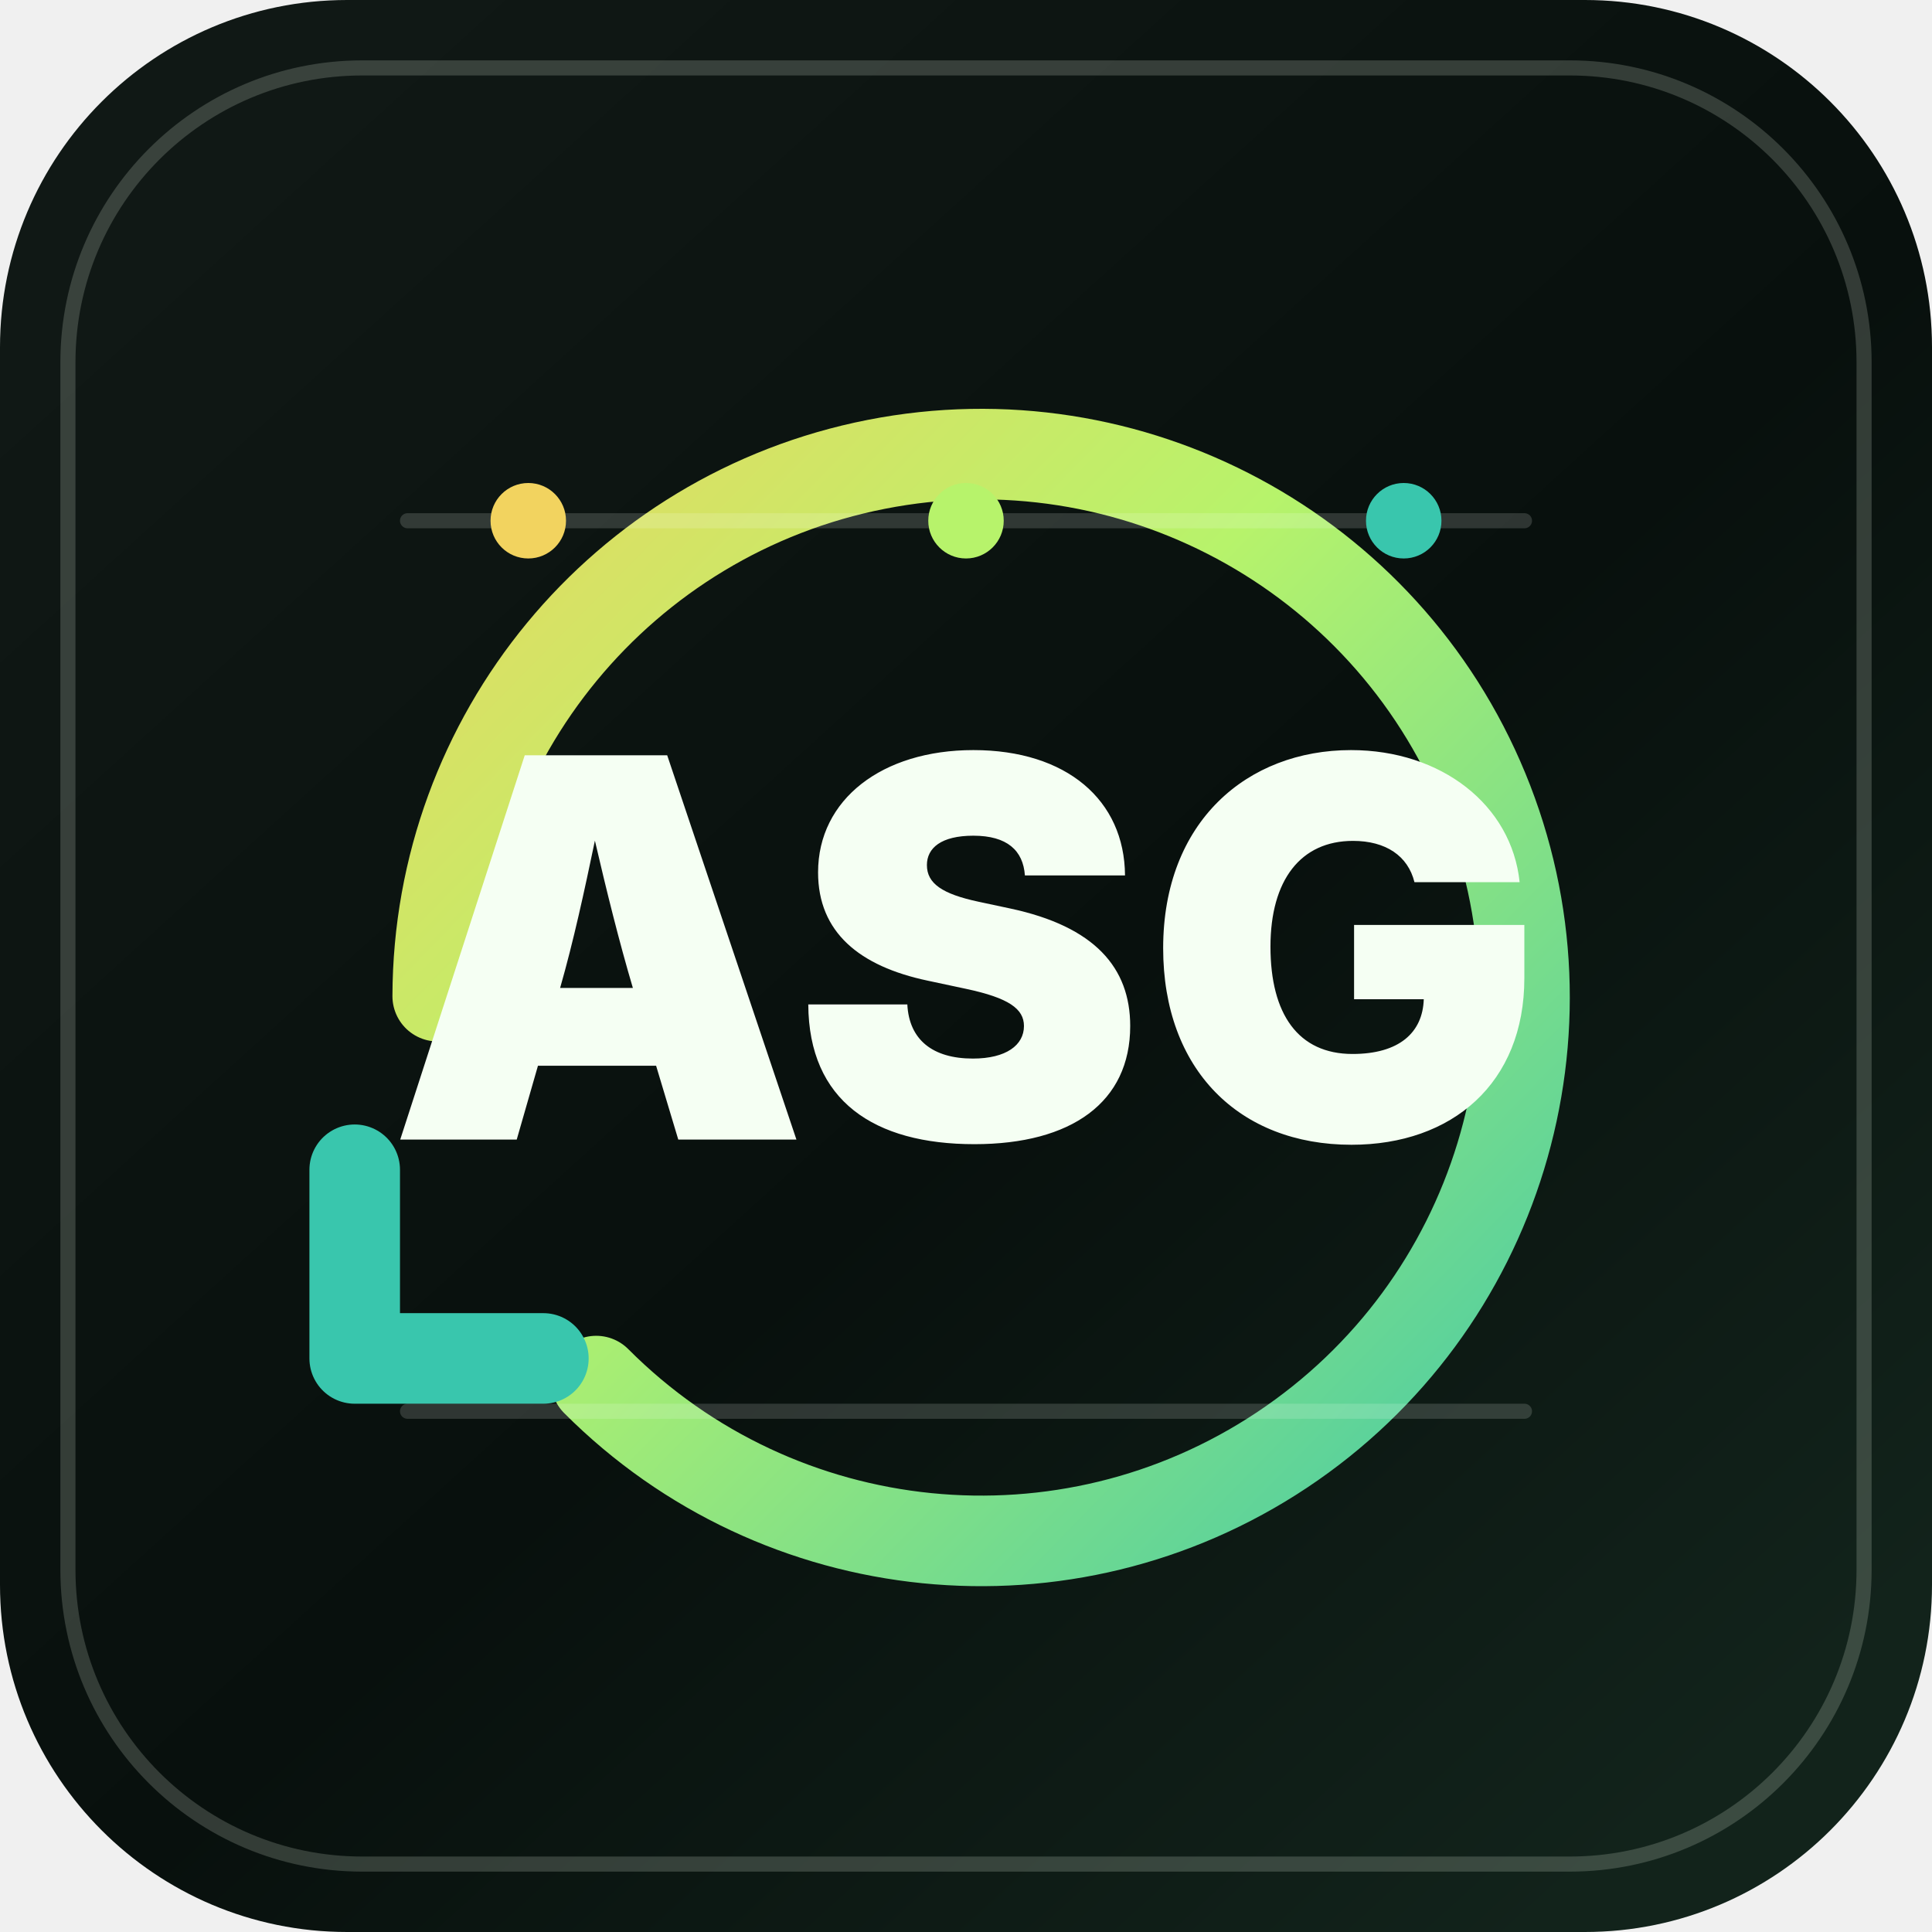
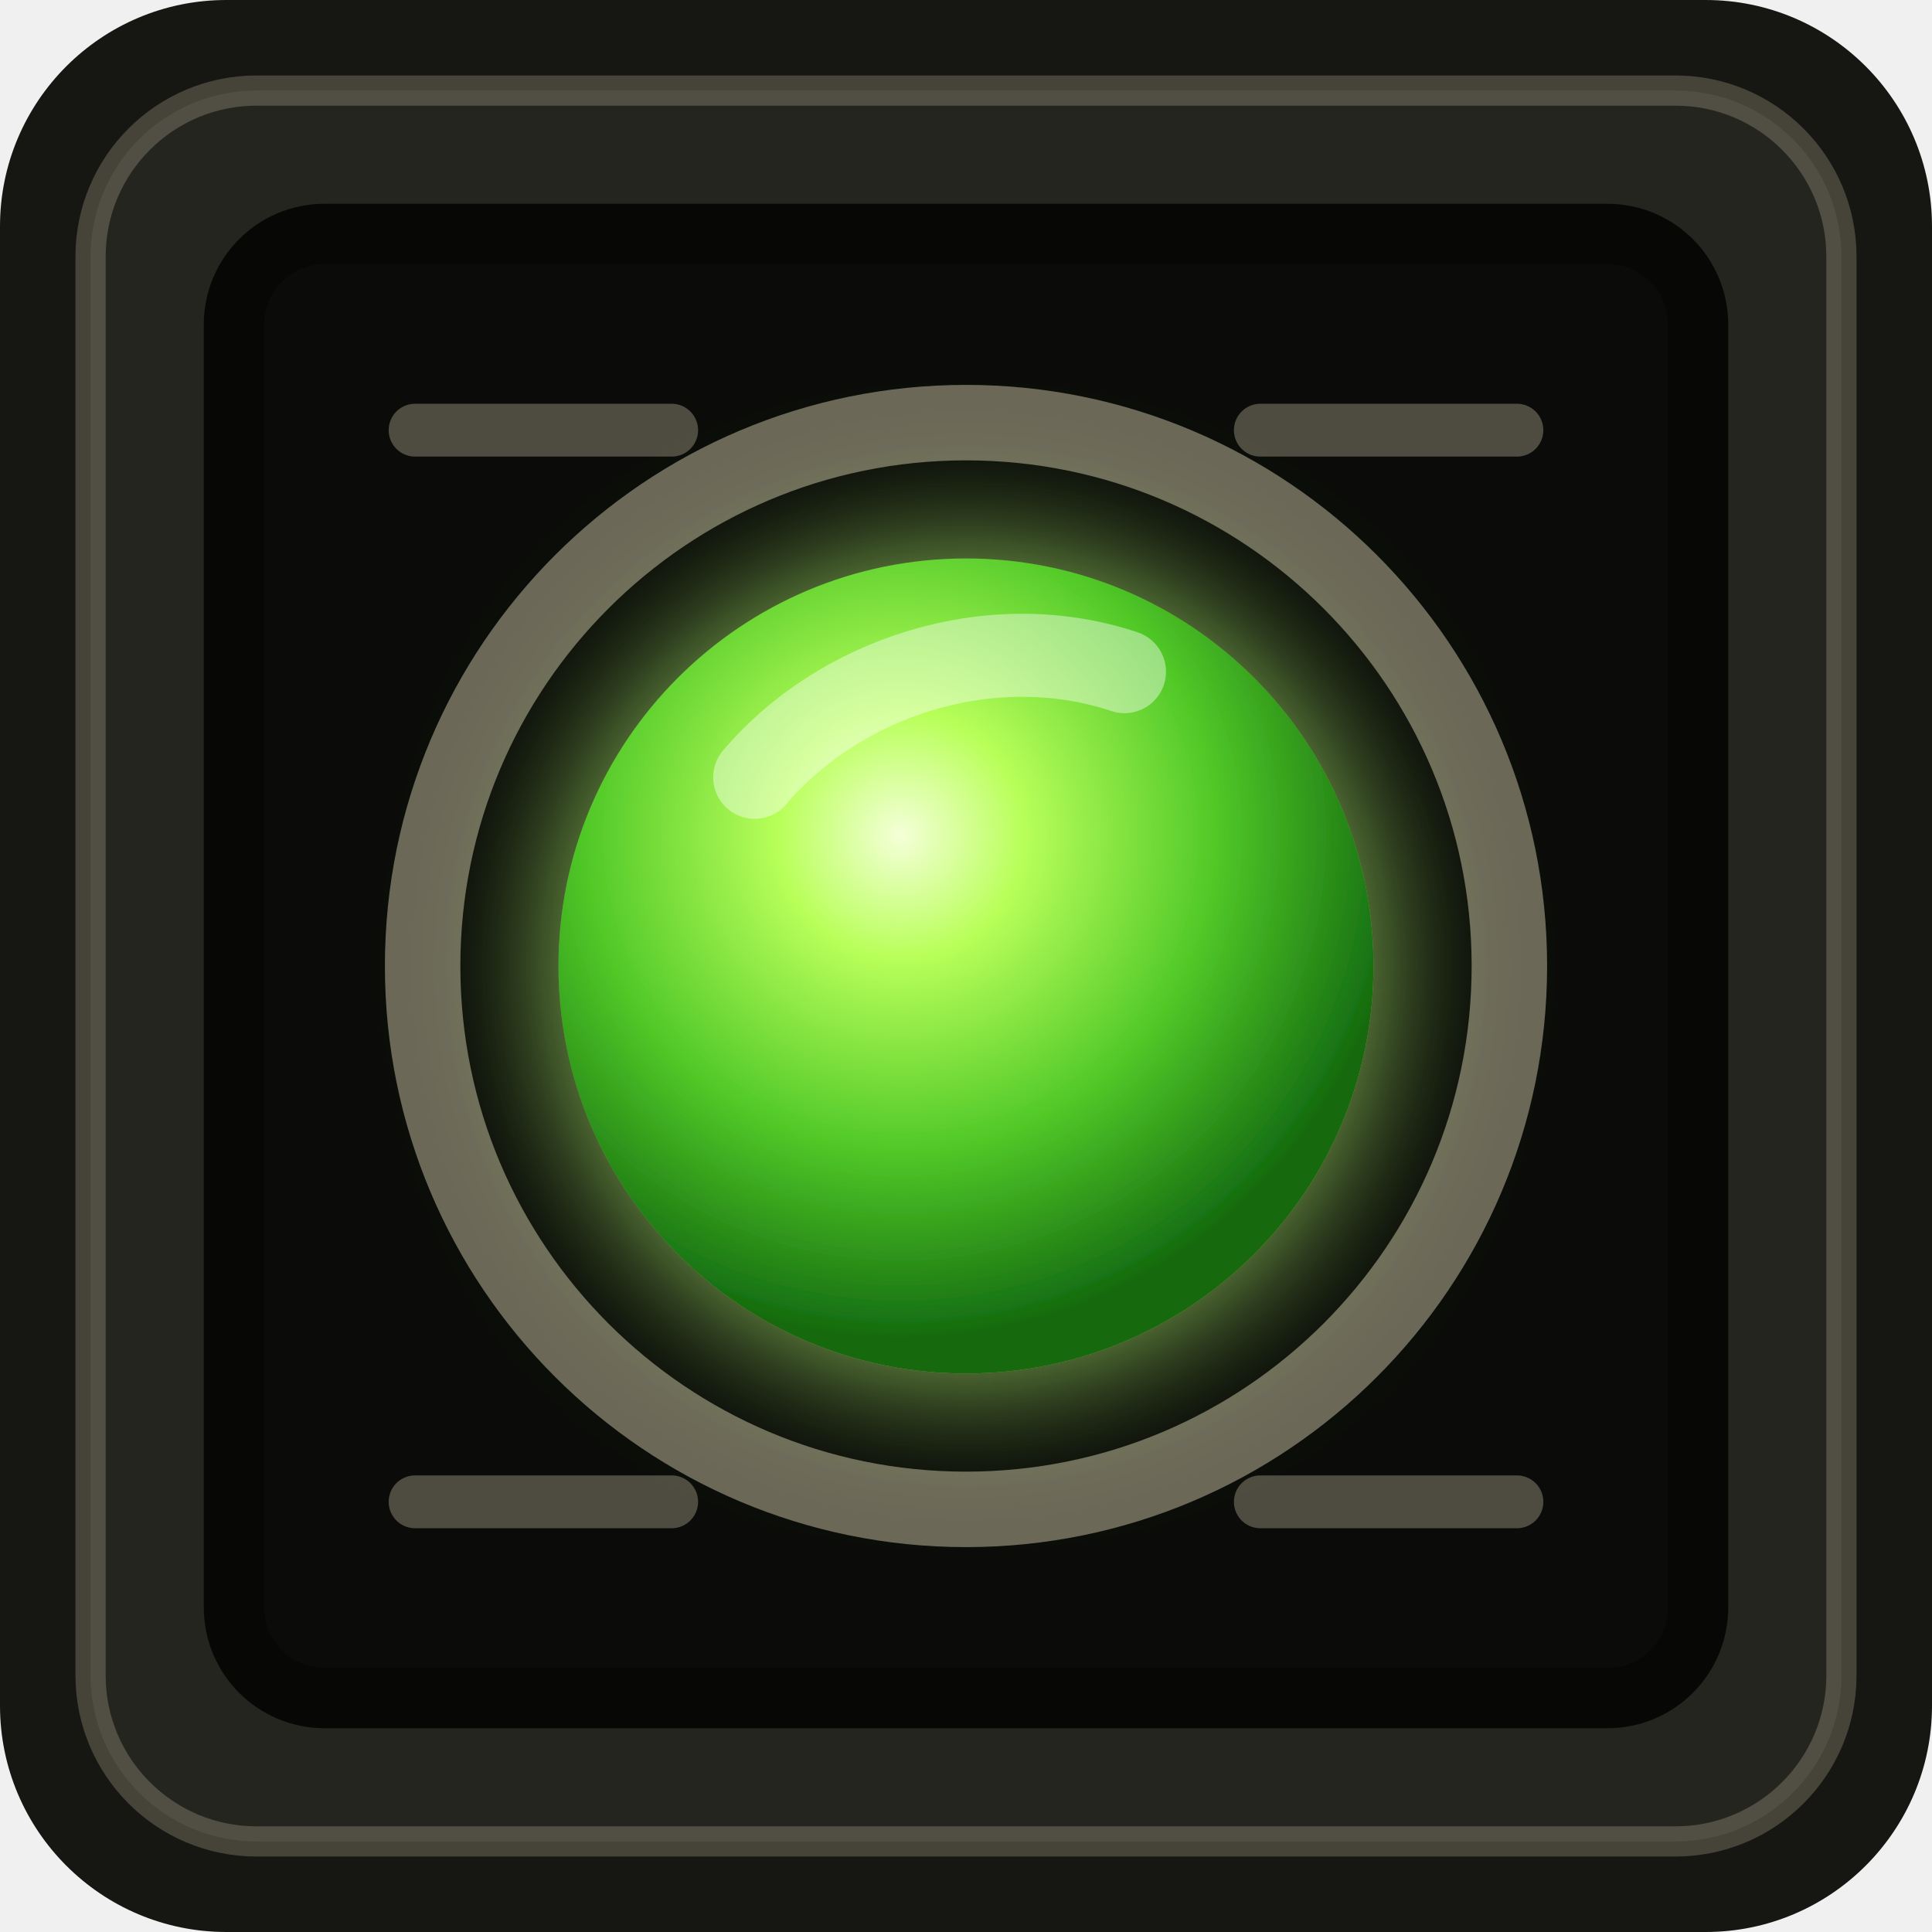
<svg xmlns="http://www.w3.org/2000/svg" viewBox="0 0 256 256" role="img" aria-labelledby="title desc">
  <defs>
-     <linearGradient id="field" x1="30" y1="20" x2="226" y2="236" gradientUnits="userSpaceOnUse">
-       <stop offset="0" stop-color="#101815" />
-       <stop offset="0.55" stop-color="#08100d" />
-       <stop offset="1" stop-color="#12231b" />
-     </linearGradient>
-     <linearGradient id="signal" x1="42" y1="44" x2="214" y2="212" gradientUnits="userSpaceOnUse">
-       <stop offset="0" stop-color="#f2d35f" />
-       <stop offset="0.44" stop-color="#b7f36b" />
-       <stop offset="1" stop-color="#39c6ad" />
-     </linearGradient>
-     <filter id="glow" x="-20%" y="-20%" width="140%" height="140%">
-       <feGaussianBlur stdDeviation="4" result="blur" />
-       <feColorMatrix in="blur" type="matrix" values="0 0 0 0 0.45 0 0 0 0 0.95 0 0 0 0 0.42 0 0 0 0.7 0" result="color" />
+     <radialGradient id="lamp" cx="42%" cy="34%" r="62%">
+       <stop offset="0" stop-color="#f4ffd8" />
+       <stop offset="0.24" stop-color="#b9ff5a" />
+       <stop offset="0.62" stop-color="#51c928" />
+       <stop offset="1" stop-color="#12690f" />
+     </radialGradient>
+     <filter id="lampGlow" x="-45%" y="-45%" width="190%" height="190%">
+       <feGaussianBlur stdDeviation="10" result="blur" />
+       <feColorMatrix in="blur" type="matrix" values="0 0 0 0 0.48 0 0 0 0 1 0 0 0 0 0.18 0 0 0 0.78 0" result="glow" />
      <feMerge>
-         <feMergeNode in="color" />
+         <feMergeNode in="glow" />
        <feMergeNode in="SourceGraphic" />
      </feMerge>
    </filter>
  </defs>
-   <rect width="256" height="256" rx="46" fill="url(#field)" />
-   <rect x="9" y="9" width="238" height="238" rx="39" fill="none" stroke="#f5fff3" stroke-opacity="0.18" stroke-width="2" />
-   <path d="M58 132a72 72 0 1 1 21 51" fill="none" stroke="url(#signal)" stroke-width="12" stroke-linecap="round" />
-   <path d="M72 180 47 180 47 155" fill="none" stroke="#39c6ad" stroke-width="12" stroke-linecap="round" stroke-linejoin="round" />
-   <path d="M54 69h148M54 187h148" stroke="#f5fff3" stroke-opacity="0.16" stroke-width="2" stroke-linecap="round" />
-   <circle cx="70" cy="69" r="5" fill="#f2d35f" />
-   <circle cx="128" cy="69" r="5" fill="#b7f36b" />
-   <circle cx="186" cy="69" r="5" fill="#39c6ad" />
-   <text x="128" y="151" text-anchor="middle" font-family="Inter, Segoe UI, Arial, sans-serif" font-size="70" font-weight="900" fill="#f5fff3">ASG</text>
-   <path d="M82 168h92" stroke="url(#signal)" stroke-width="8" stroke-linecap="round" filter="url(#glow)" />
+   <rect width="256" height="256" rx="30" fill="#161713" />
+   <rect x="12" y="12" width="232" height="232" rx="22" fill="#25251f" stroke="#ddd4b6" stroke-opacity="0.24" stroke-width="4" />
+   <rect x="31" y="31" width="194" height="194" rx="12" fill="#0b0c09" stroke="#070806" stroke-width="8" />
+   <circle cx="128" cy="128" r="72" fill="#070806" stroke="#6b6758" stroke-width="10" />
+   <circle cx="128" cy="128" r="54" fill="url(#lamp)" filter="url(#lampGlow)" />
+   <path d="M100 103c11-13 31-20 49-14" fill="none" stroke="#ffffff" stroke-opacity="0.42" stroke-width="11" stroke-linecap="round" />
+   <path d="M55 57h34M167 57h34M55 199h34M167 199h34" stroke="#ddd4b6" stroke-opacity="0.32" stroke-width="7" stroke-linecap="round" />
</svg>
